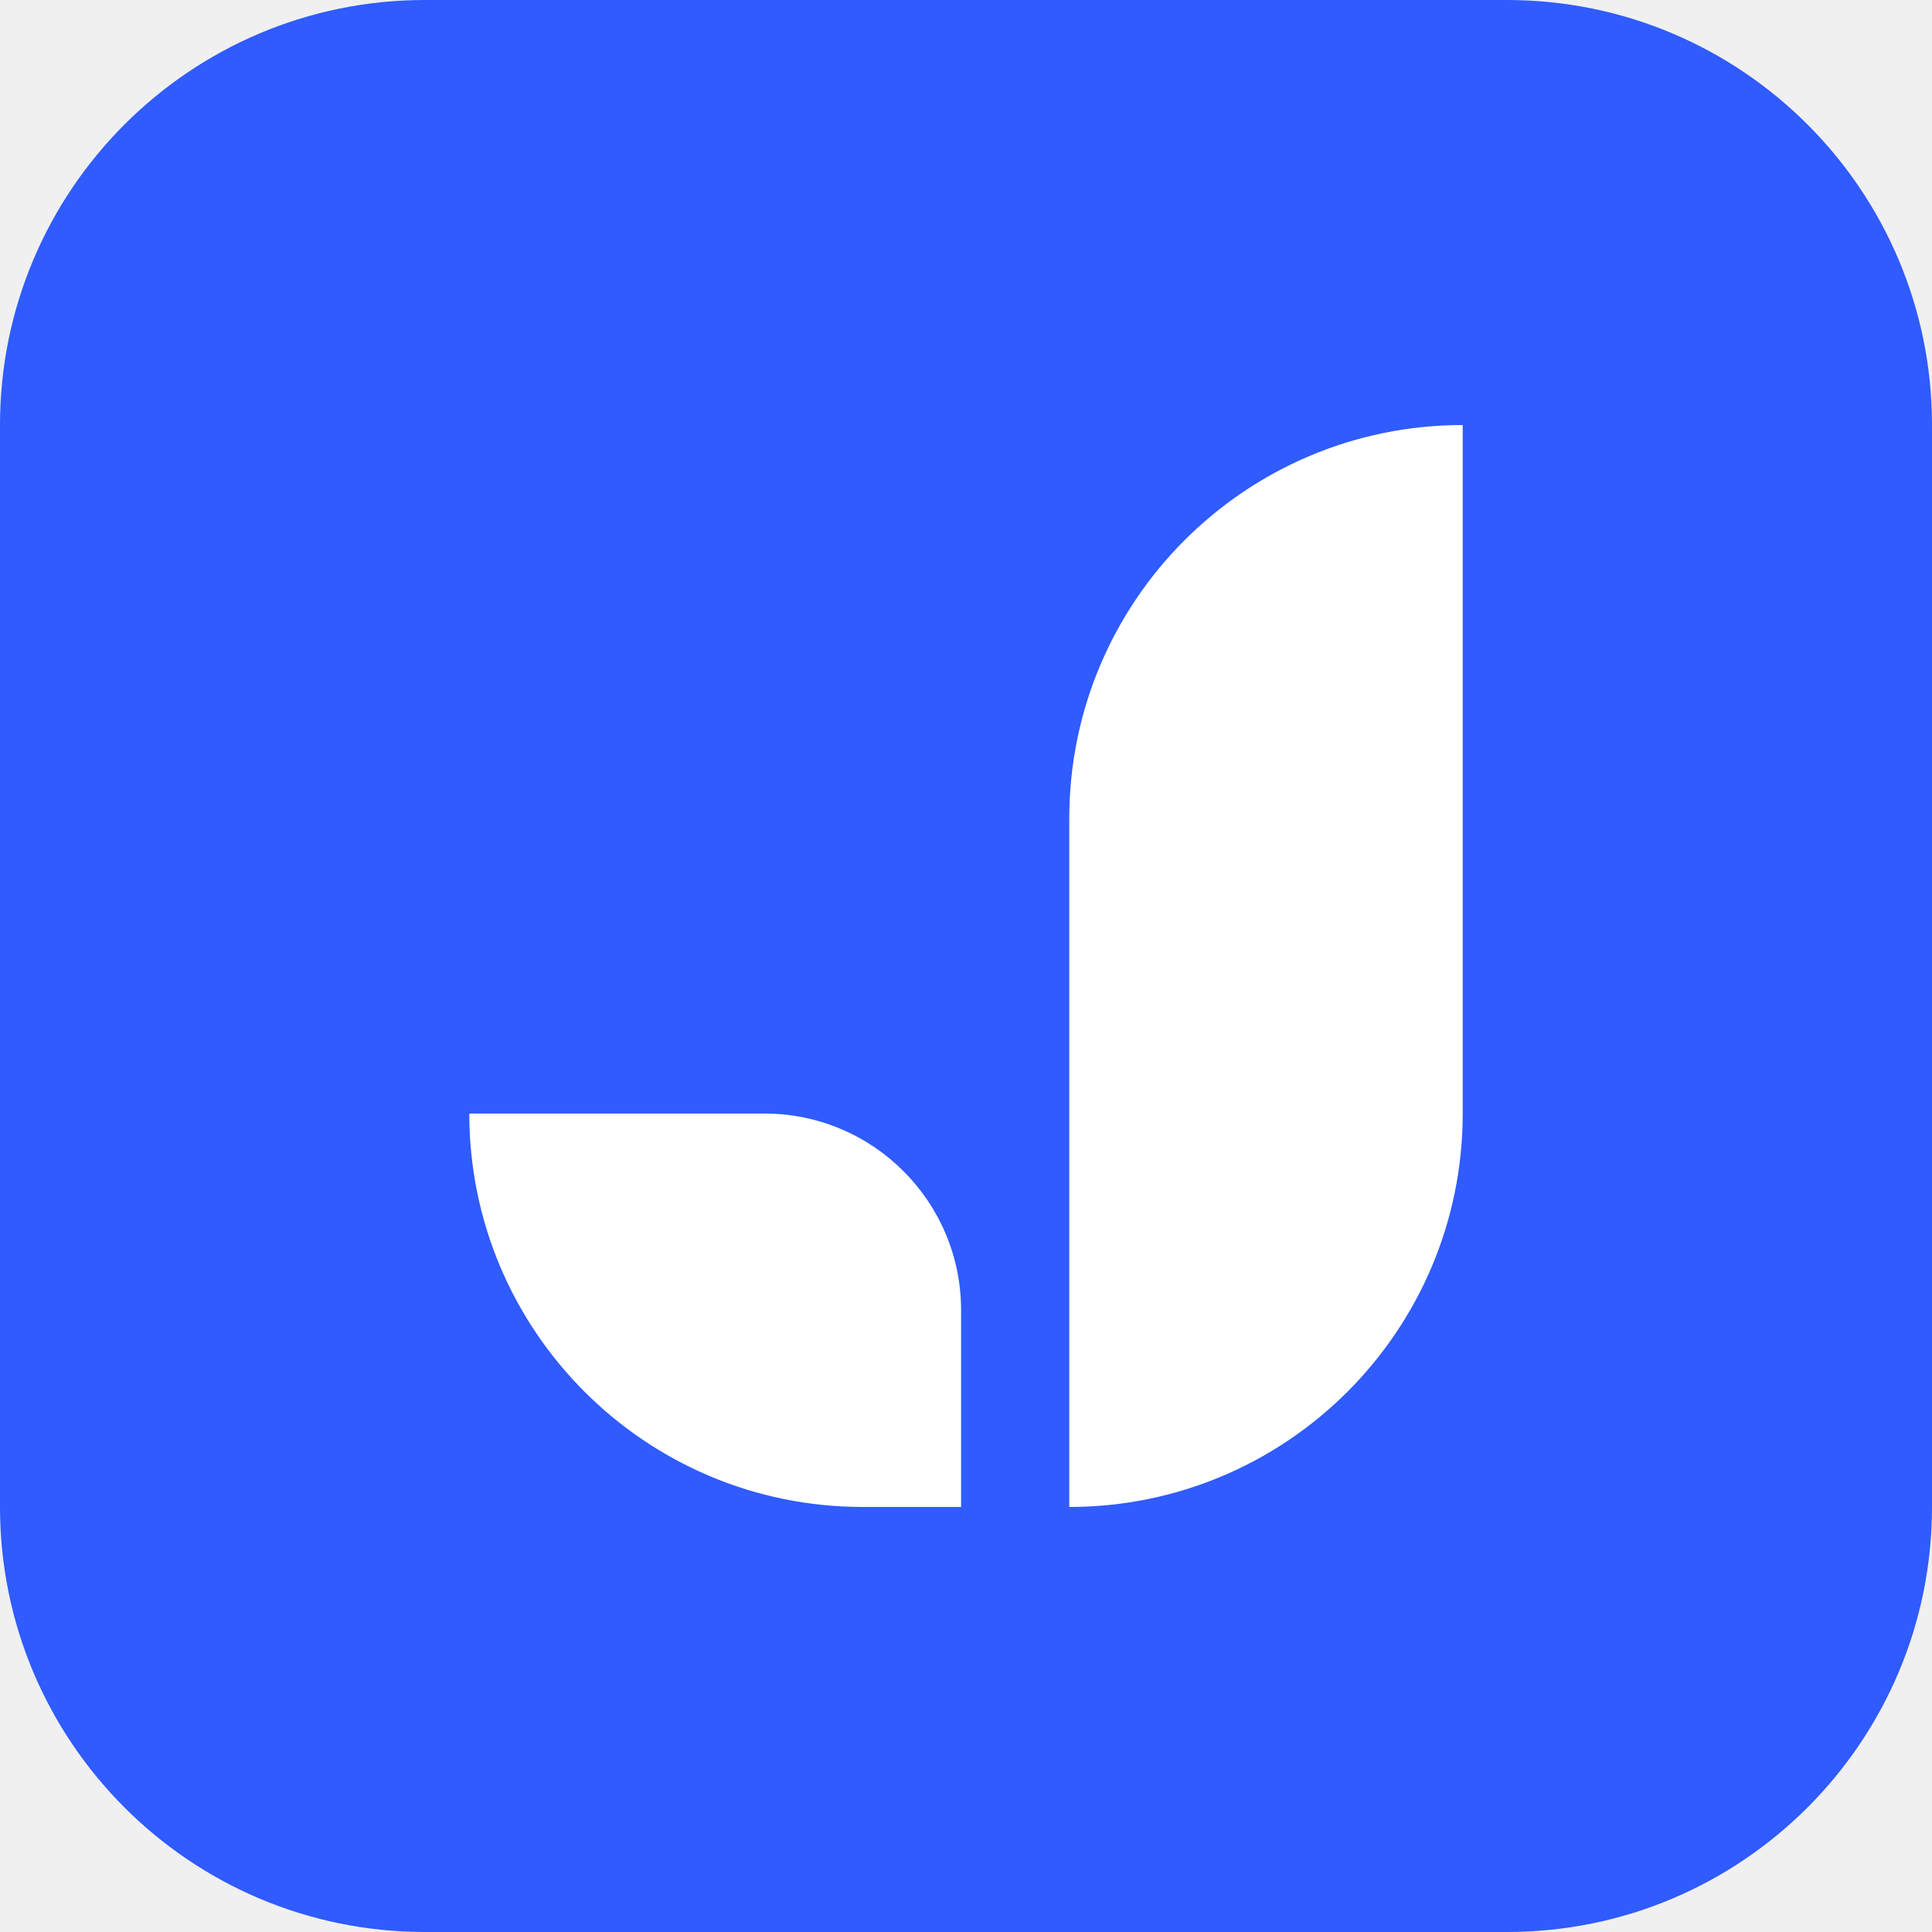
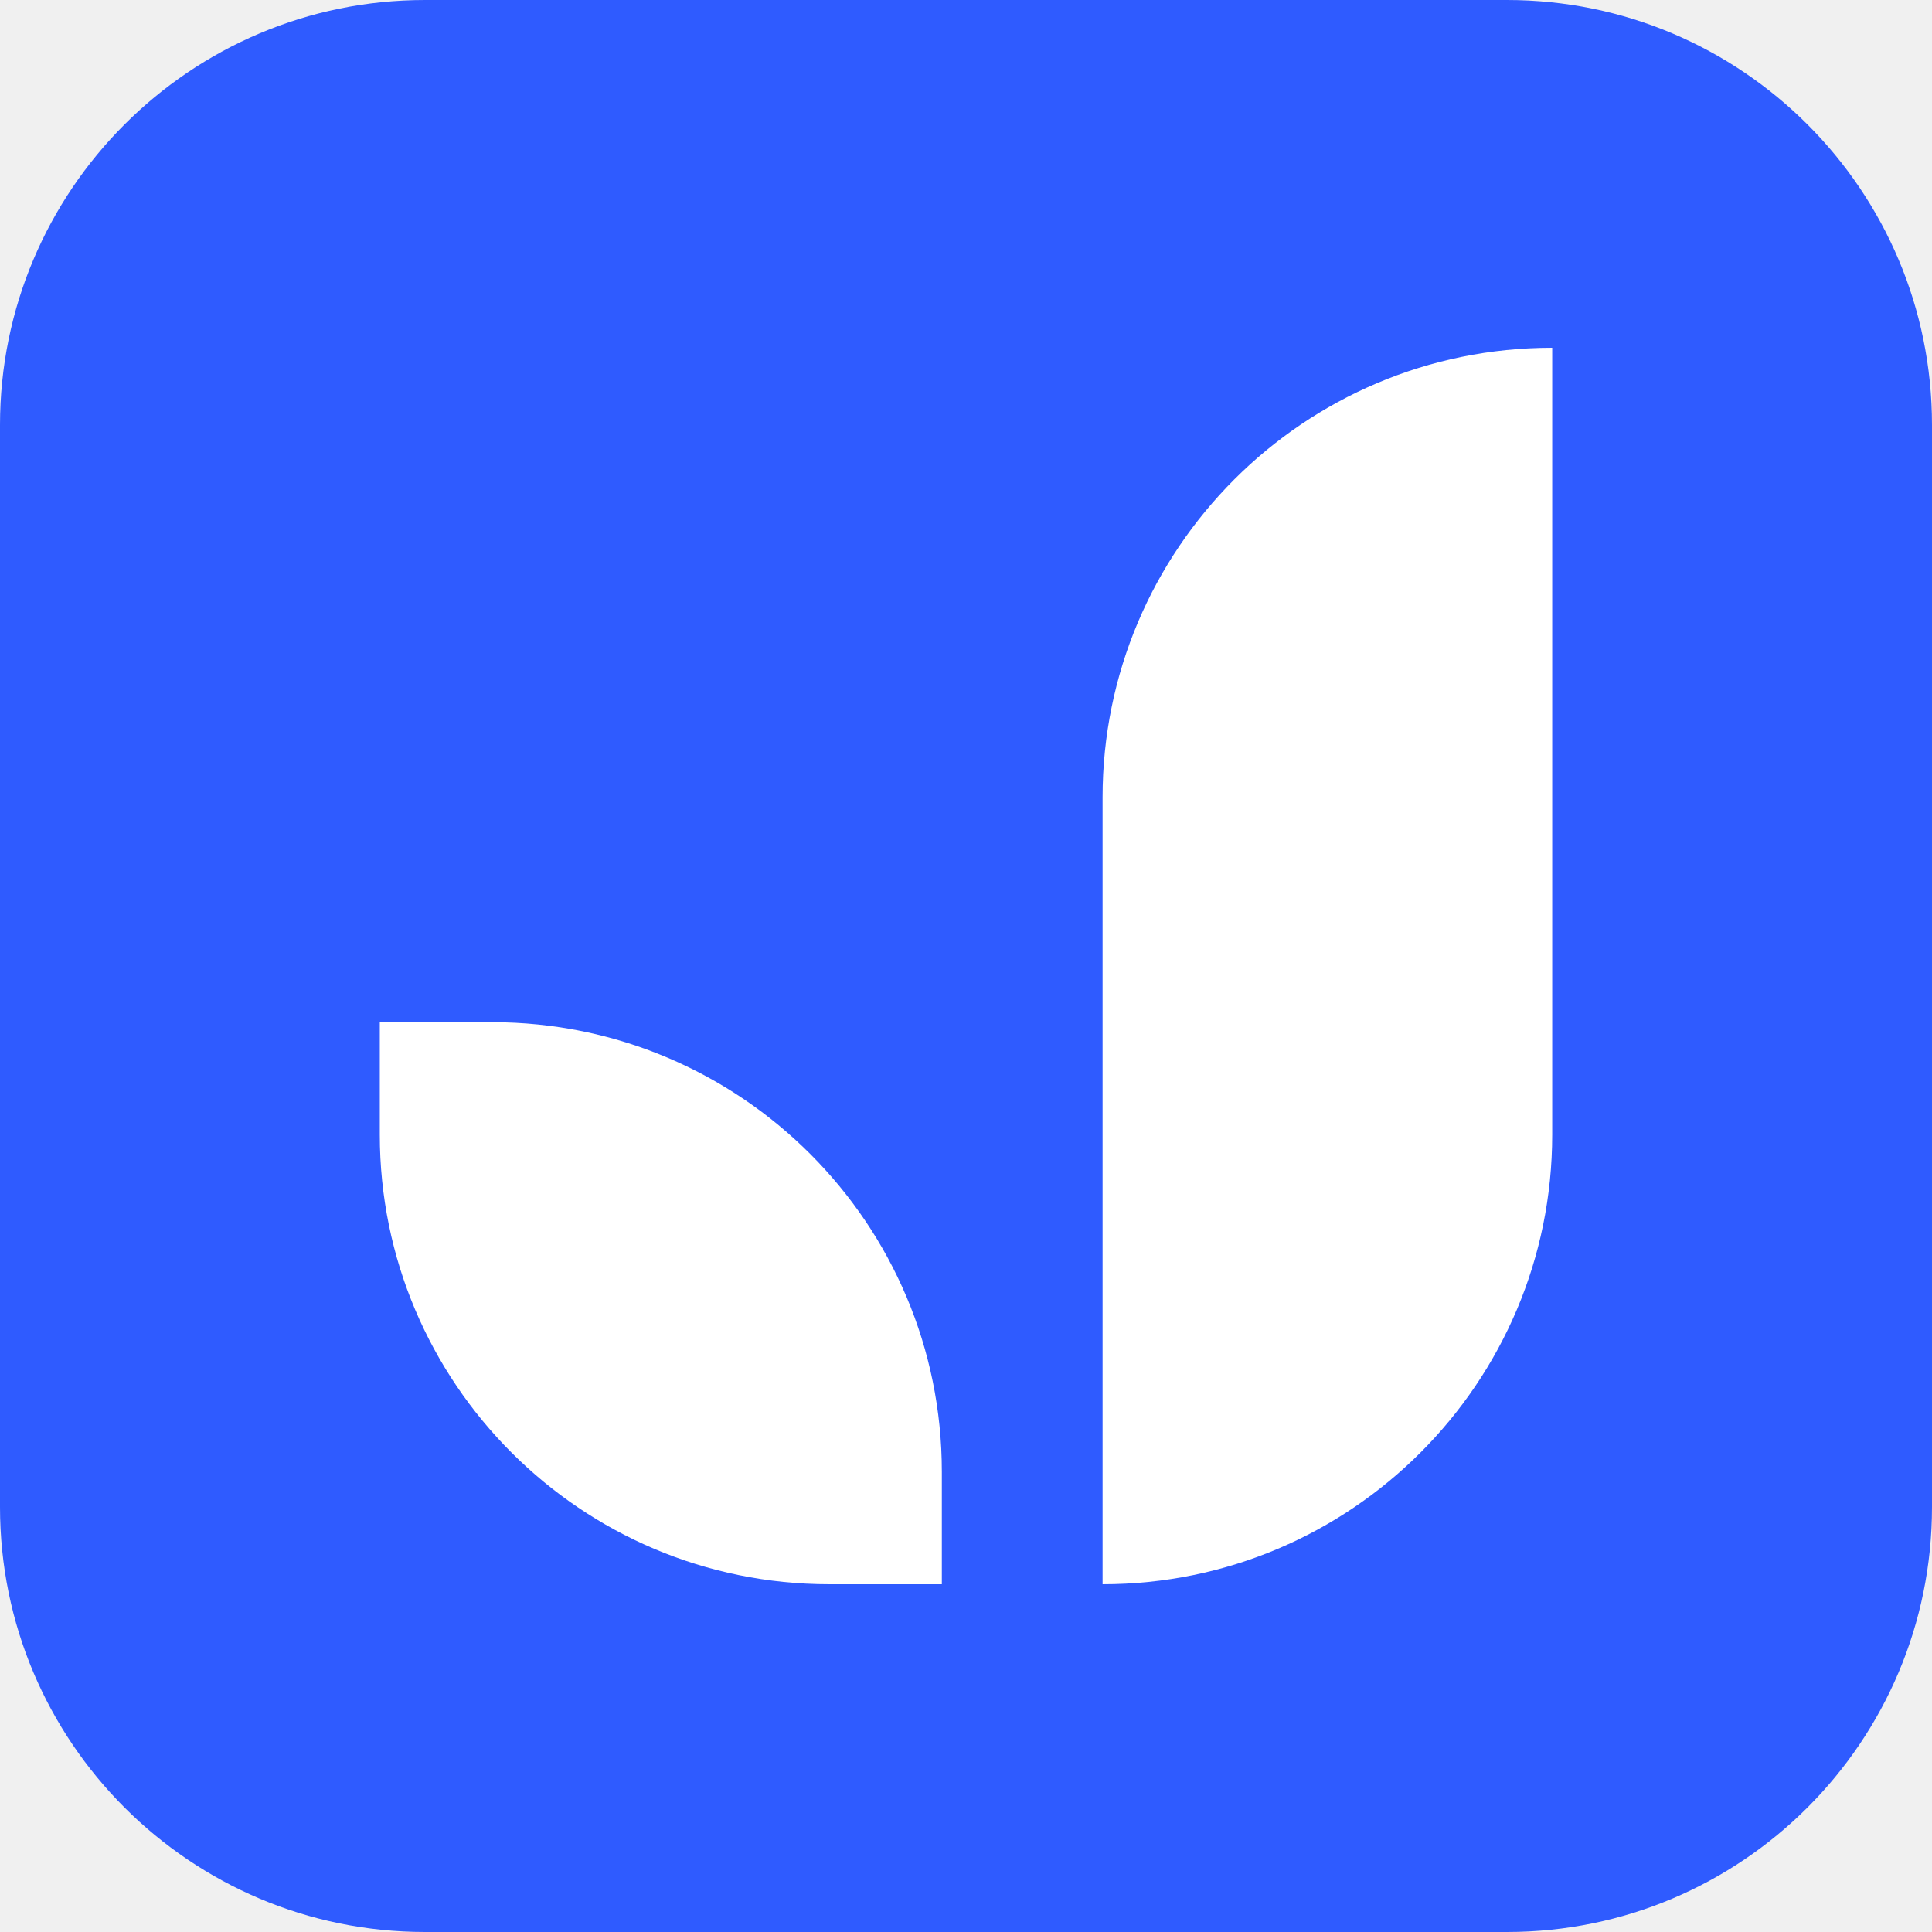
<svg xmlns="http://www.w3.org/2000/svg" viewBox="0 0 600.00 600.00" width="600" height="600" role="img" aria-label="jma.events icon (small sizes)">
  <path fill="#2F5BFF" d="M132.0 0 H468.0 A132.0 132.0 0 0 1 600 132.0 V468.0 A132.0 132.0 0 0 1 468.0 600 H132.0 A132.0 132.0 0 0 1 0 468.0 V132.0 A132.0 132.0 0 0 1 132.0 0 Z" />
-   <path fill="#FFFFFF" d="M145.745 345.818 H237.382 A61.091 61.091 0 0 1 298.473 406.909 V468.000 H267.927 A122.182 122.182 0 0 1 145.745 345.818 Z M332.073 254.182 A122.182 122.182 0 0 1 454.255 132.000 V345.818 A122.182 122.182 0 0 1 332.073 468.000 Z" />
+   <path fill="#FFFFFF" d="M117.949 317.455 H152.858 A139.636 139.636 0 0 1 292.495 457.091 V492.000 H257.585 A139.636 139.636 0 0 1 117.949 352.364 Z M342.415 247.636 A139.636 139.636 0 0 1 482.051 108.000 V352.364 A139.636 139.636 0 0 1 342.415 492.000 Z" />
</svg>
